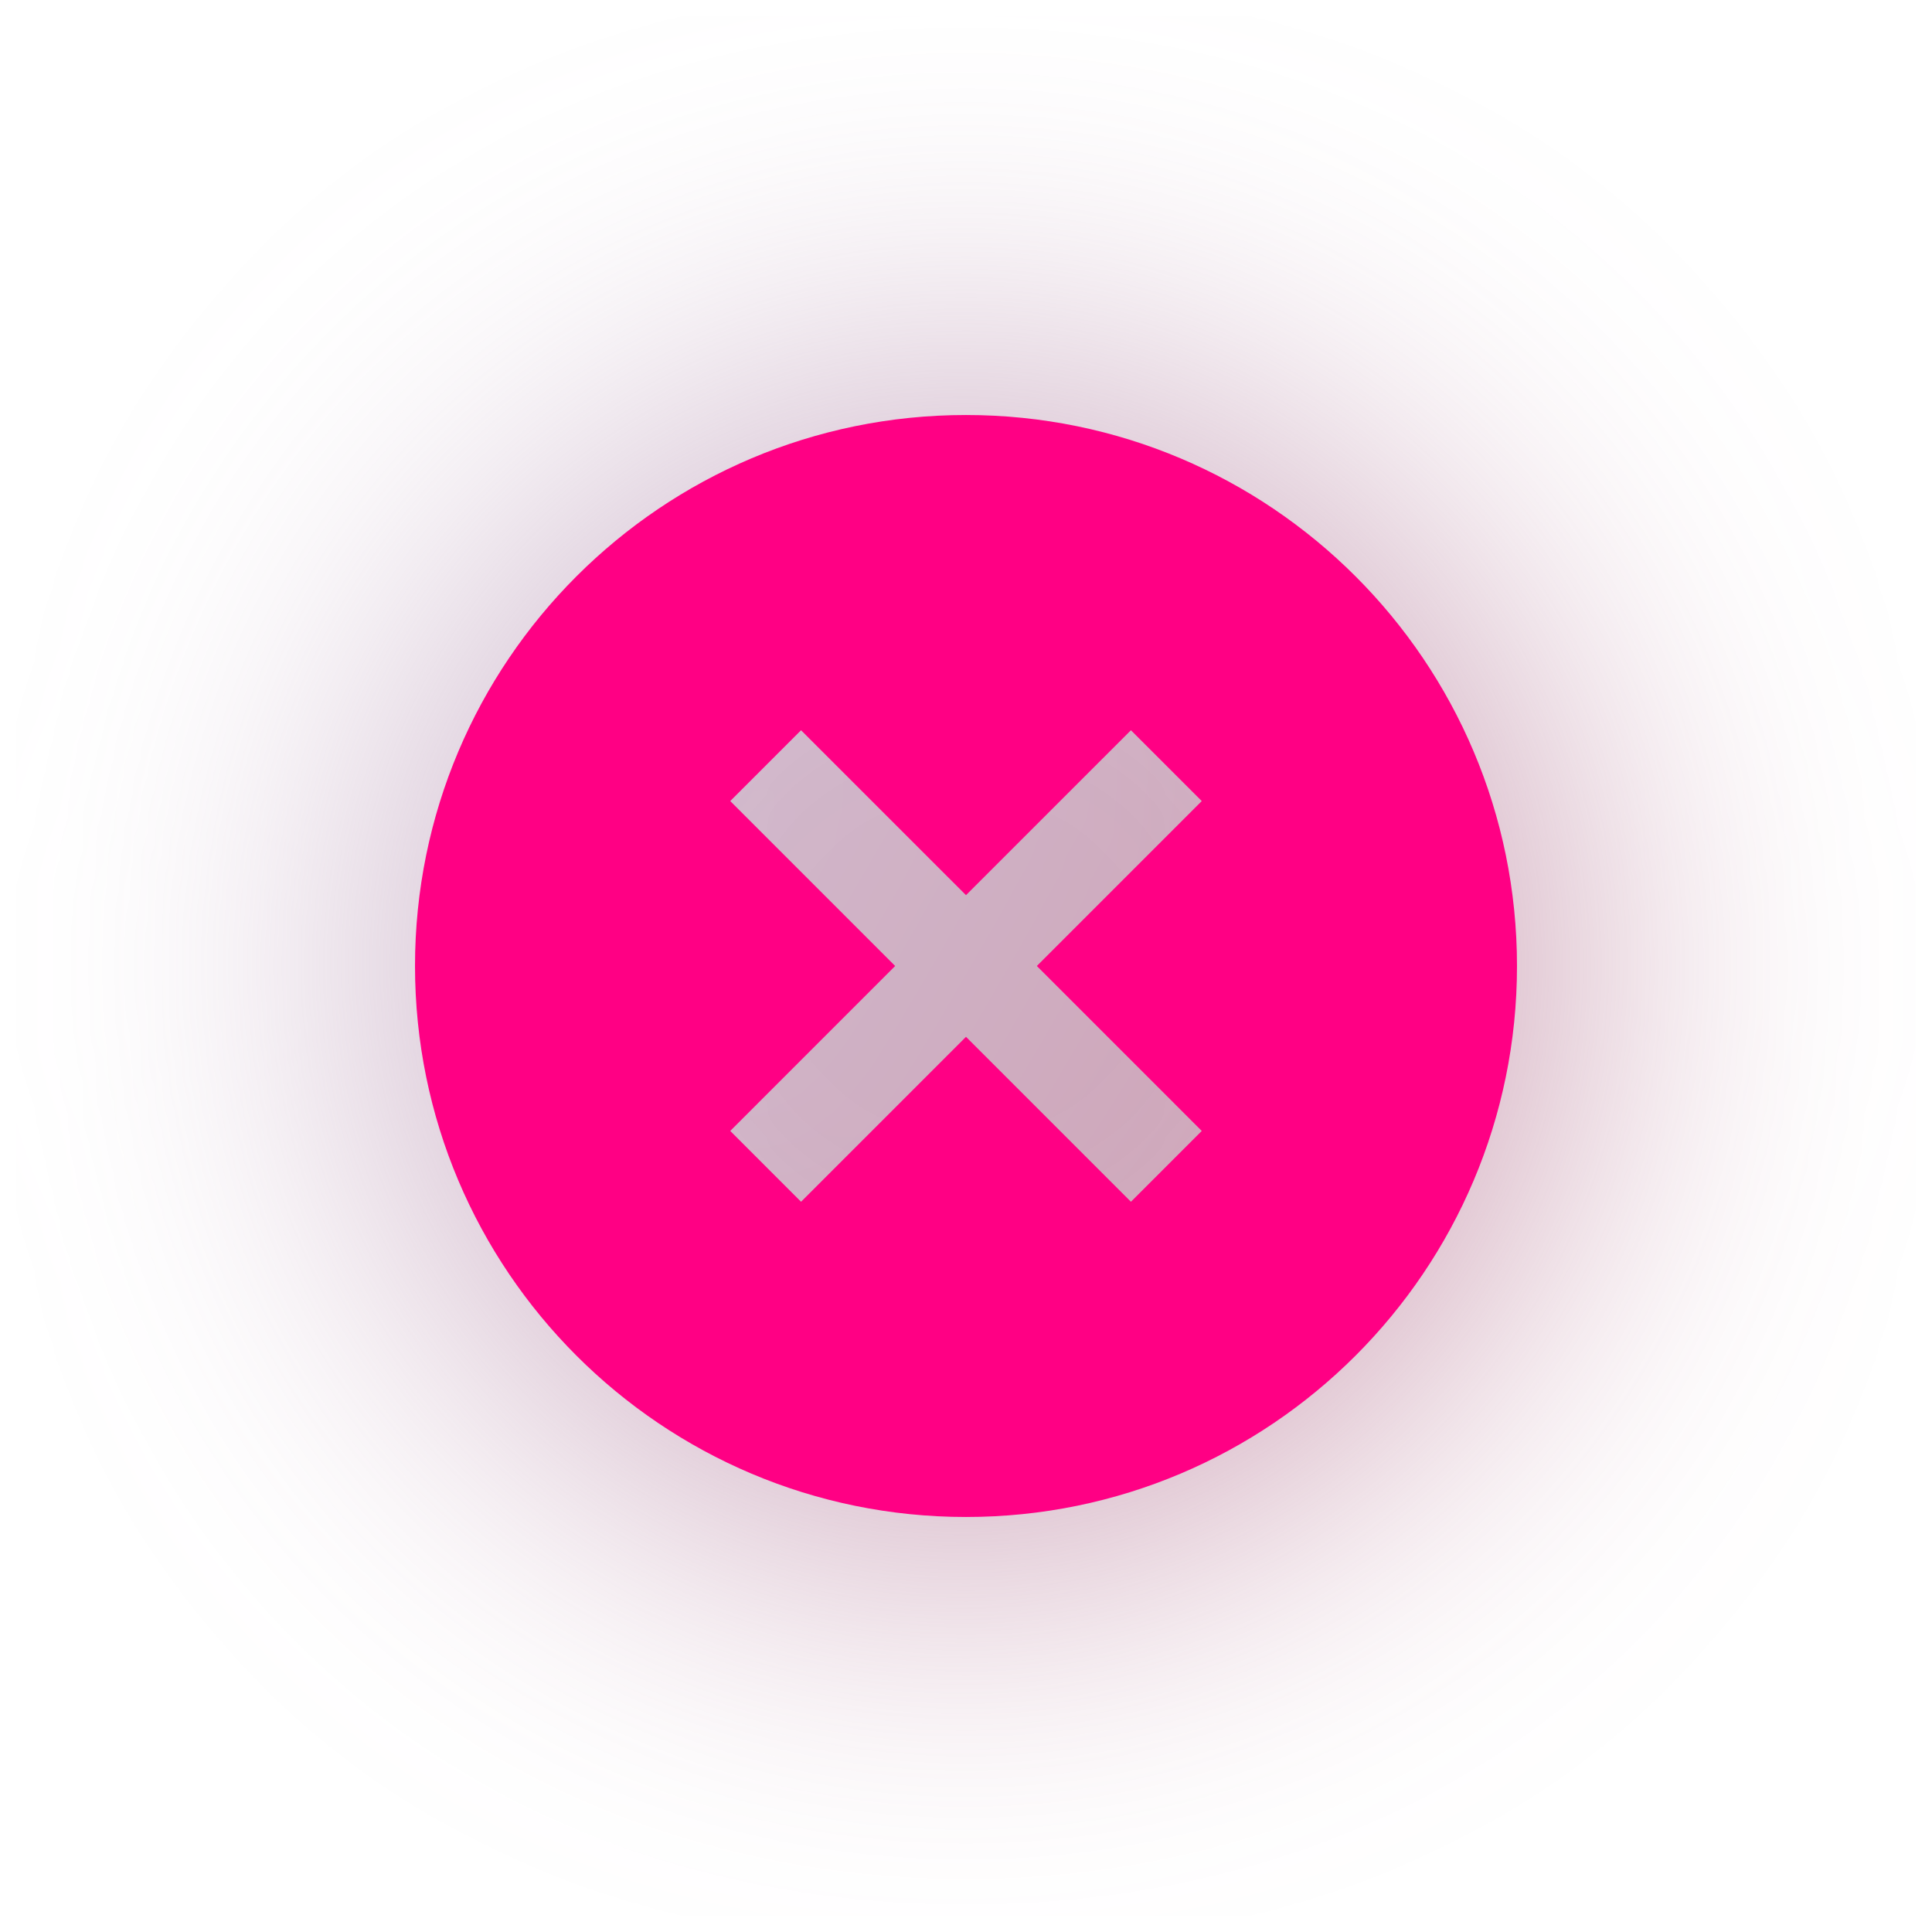
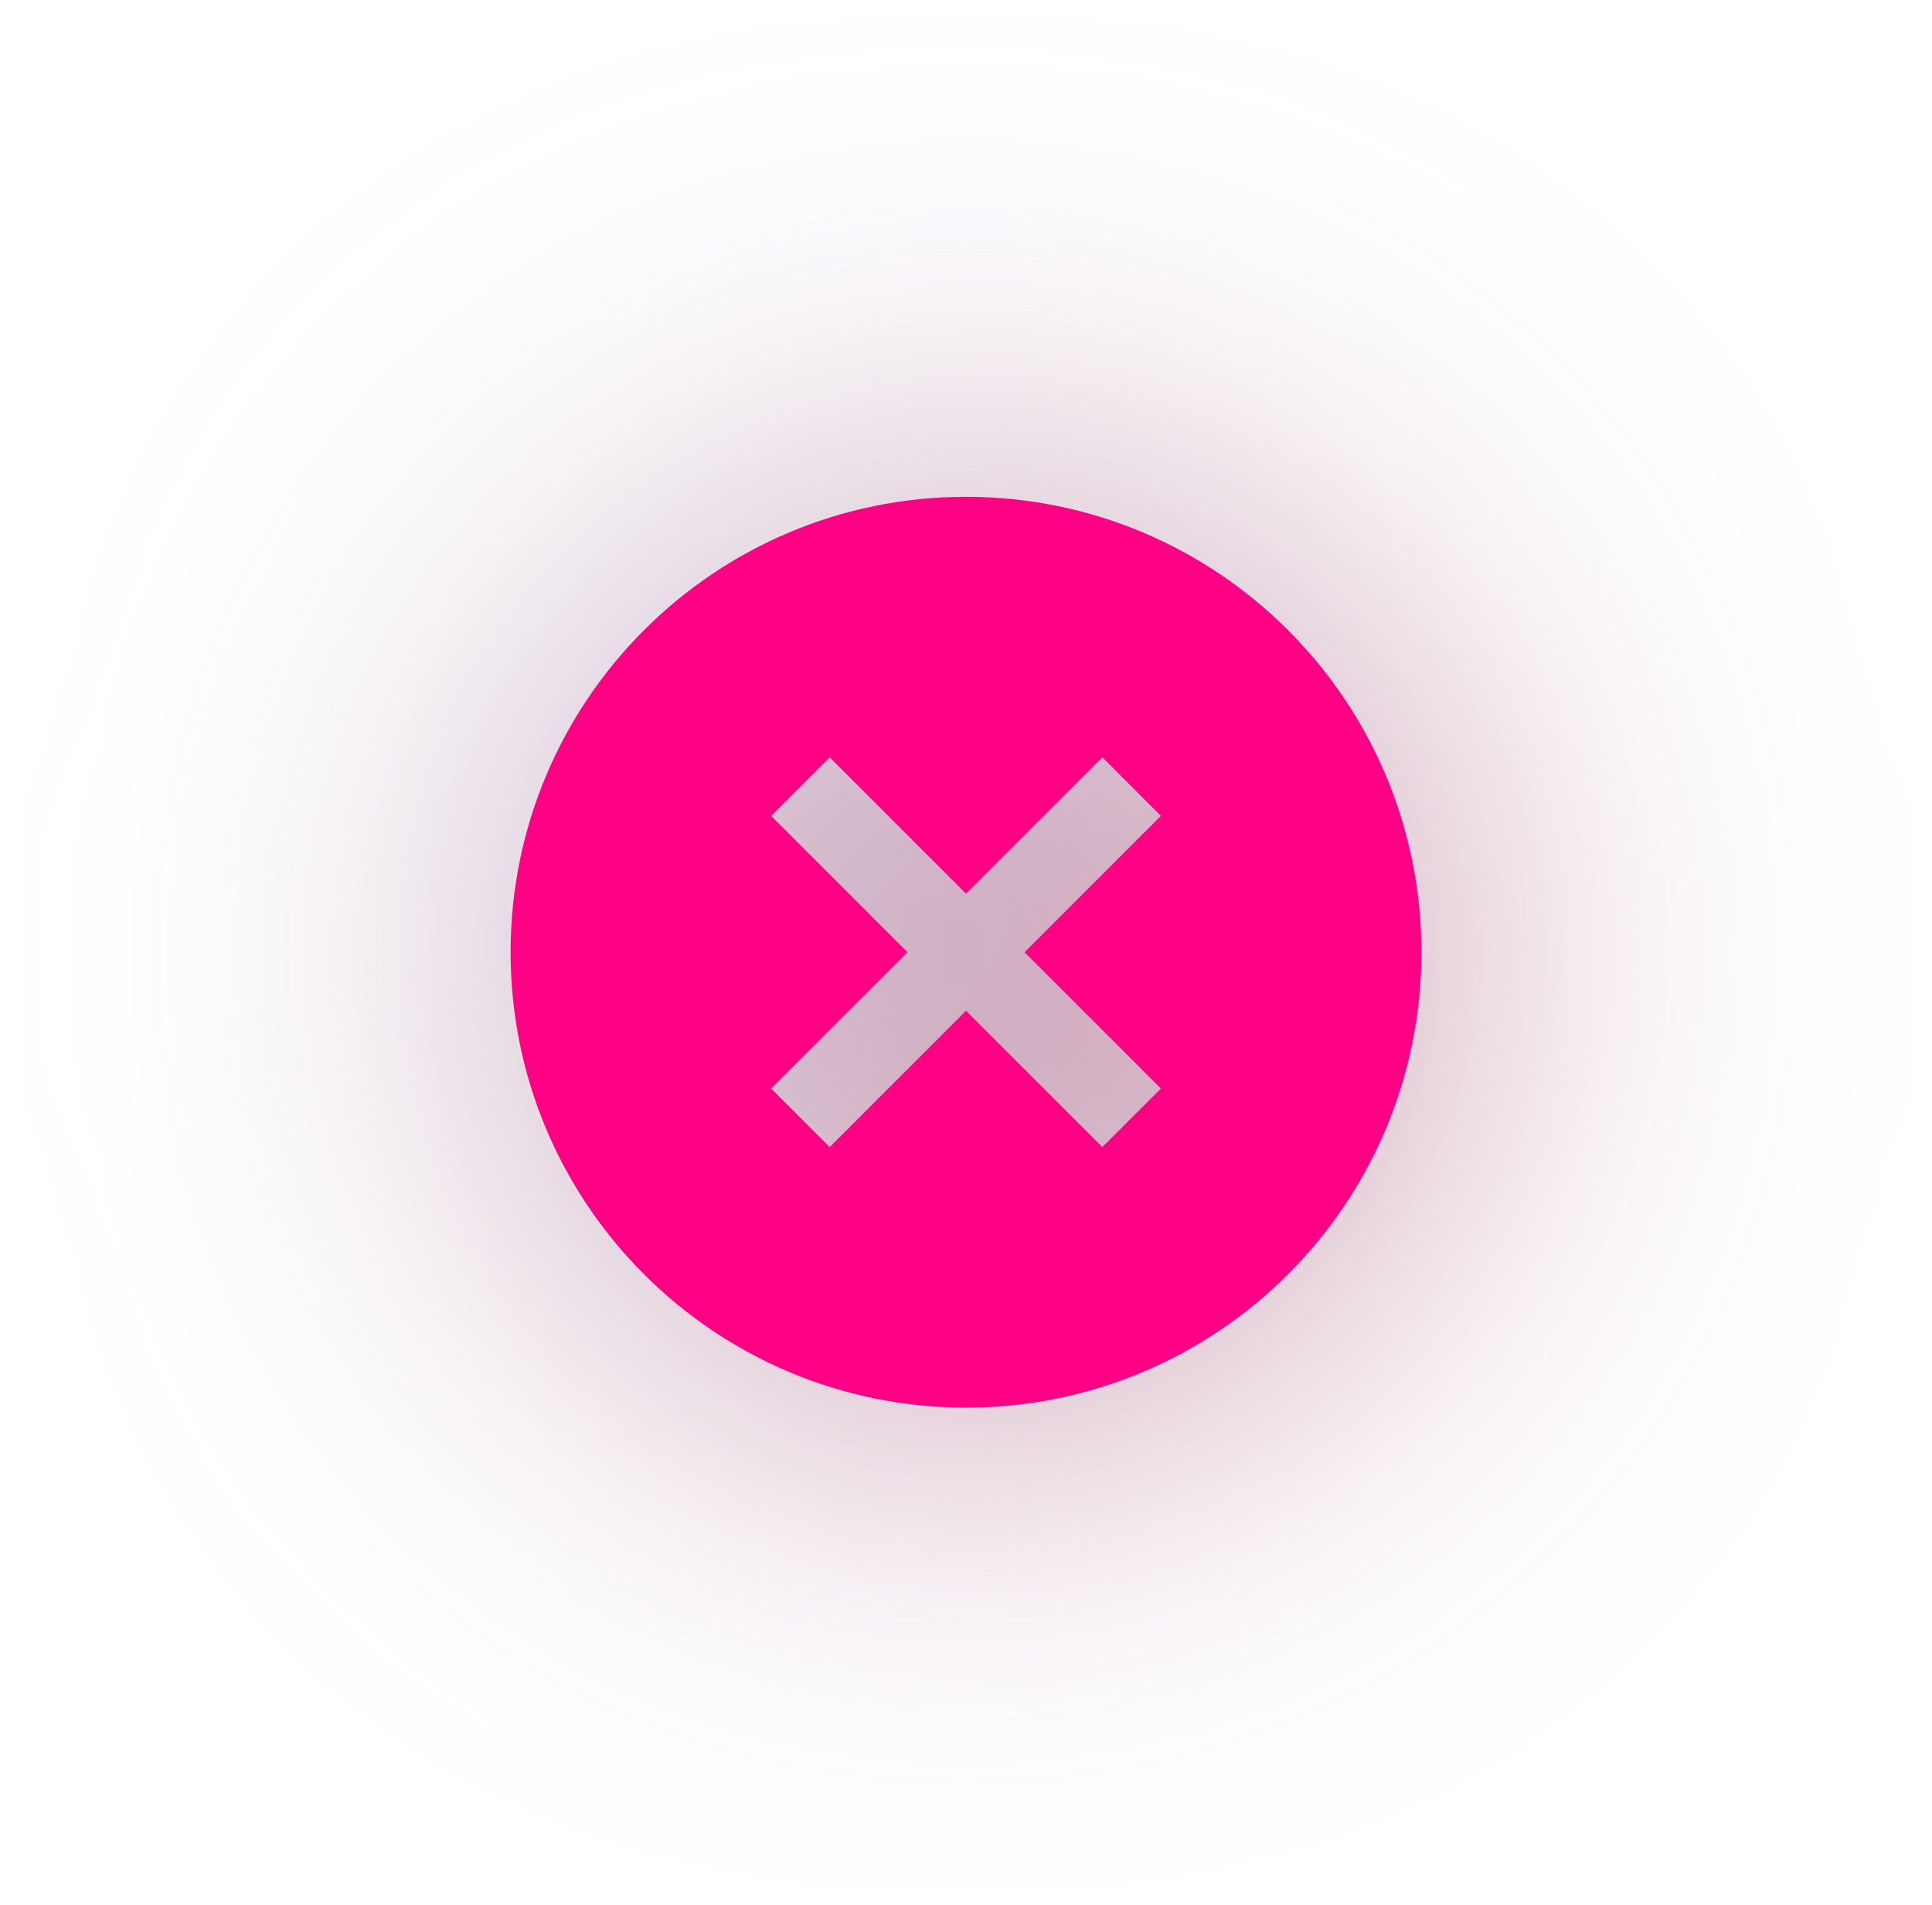
- <svg xmlns="http://www.w3.org/2000/svg" width="90" height="90" viewBox="0 0 90 90" fill="none">
-   <g filter="url(#filter0_f_864_27691)">
-     <ellipse cx="45" cy="45" rx="28" ry="28" fill="url(#paint0_linear_864_27691)" fill-opacity="0.5" />
+ <svg xmlns="http://www.w3.org/2000/svg" width="70" height="69" viewBox="0 0 70 69" fill="none">
+   <g filter="url(#filter0_f_2532_4411)">
+     <ellipse cx="35" cy="34.5" rx="18" ry="18" fill="url(#paint0_linear_2532_4411)" fill-opacity="0.5" />
  </g>
-   <path fill-rule="evenodd" clip-rule="evenodd" d="M70.667 45C70.667 59.175 59.175 70.667 45 70.667C30.825 70.667 19.333 59.175 19.333 45C19.333 30.825 30.825 19.333 45 19.333C59.175 19.333 70.667 30.825 70.667 45ZM41.7 45L34.017 37.316L37.316 34.017L45 41.7L52.683 34.017L55.983 37.316L48.3 45L55.983 52.683L52.683 55.983L45 48.3L37.316 55.983L34.017 52.683L41.7 45Z" fill="#FF0084" />
+   <path fill-rule="evenodd" clip-rule="evenodd" d="M51.5 34.5C51.5 43.613 44.113 51 35 51C25.887 51 18.5 43.613 18.5 34.5C18.5 25.387 25.887 18 35 18C44.113 18 51.5 25.387 51.5 34.5ZM32.879 34.5L27.939 29.561L30.061 27.439L35 32.379L39.939 27.439L42.061 29.561L37.121 34.5L42.061 39.439L39.939 41.561L35 36.621L30.061 41.561L27.939 39.439L32.879 34.5Z" fill="#FF0084" />
  <defs>
-     <filter id="filter0_f_864_27691" x="0.791" y="0.791" width="88.418" height="88.418" filterUnits="userSpaceOnUse" color-interpolation-filters="sRGB">
+     <filter id="filter0_f_2532_4411" x="0.791" y="0.291" width="68.418" height="68.418" filterUnits="userSpaceOnUse" color-interpolation-filters="sRGB">
      <feFlood flood-opacity="0" result="BackgroundImageFix" />
      <feBlend mode="normal" in="SourceGraphic" in2="BackgroundImageFix" result="shape" />
-       <feGaussianBlur stdDeviation="8.104" result="effect1_foregroundBlur_864_27691" />
+       <feGaussianBlur stdDeviation="8.104" result="effect1_foregroundBlur_2532_4411" />
    </filter>
-     <linearGradient id="paint0_linear_864_27691" x1="31.245" y1="25.826" x2="99.667" y2="65.317" gradientUnits="userSpaceOnUse">
+     <linearGradient id="paint0_linear_2532_4411" x1="26.157" y1="22.174" x2="70.143" y2="47.561" gradientUnits="userSpaceOnUse">
      <stop stop-color="#A47BA2" />
      <stop offset="1" stop-color="#97153C" />
    </linearGradient>
  </defs>
</svg>
